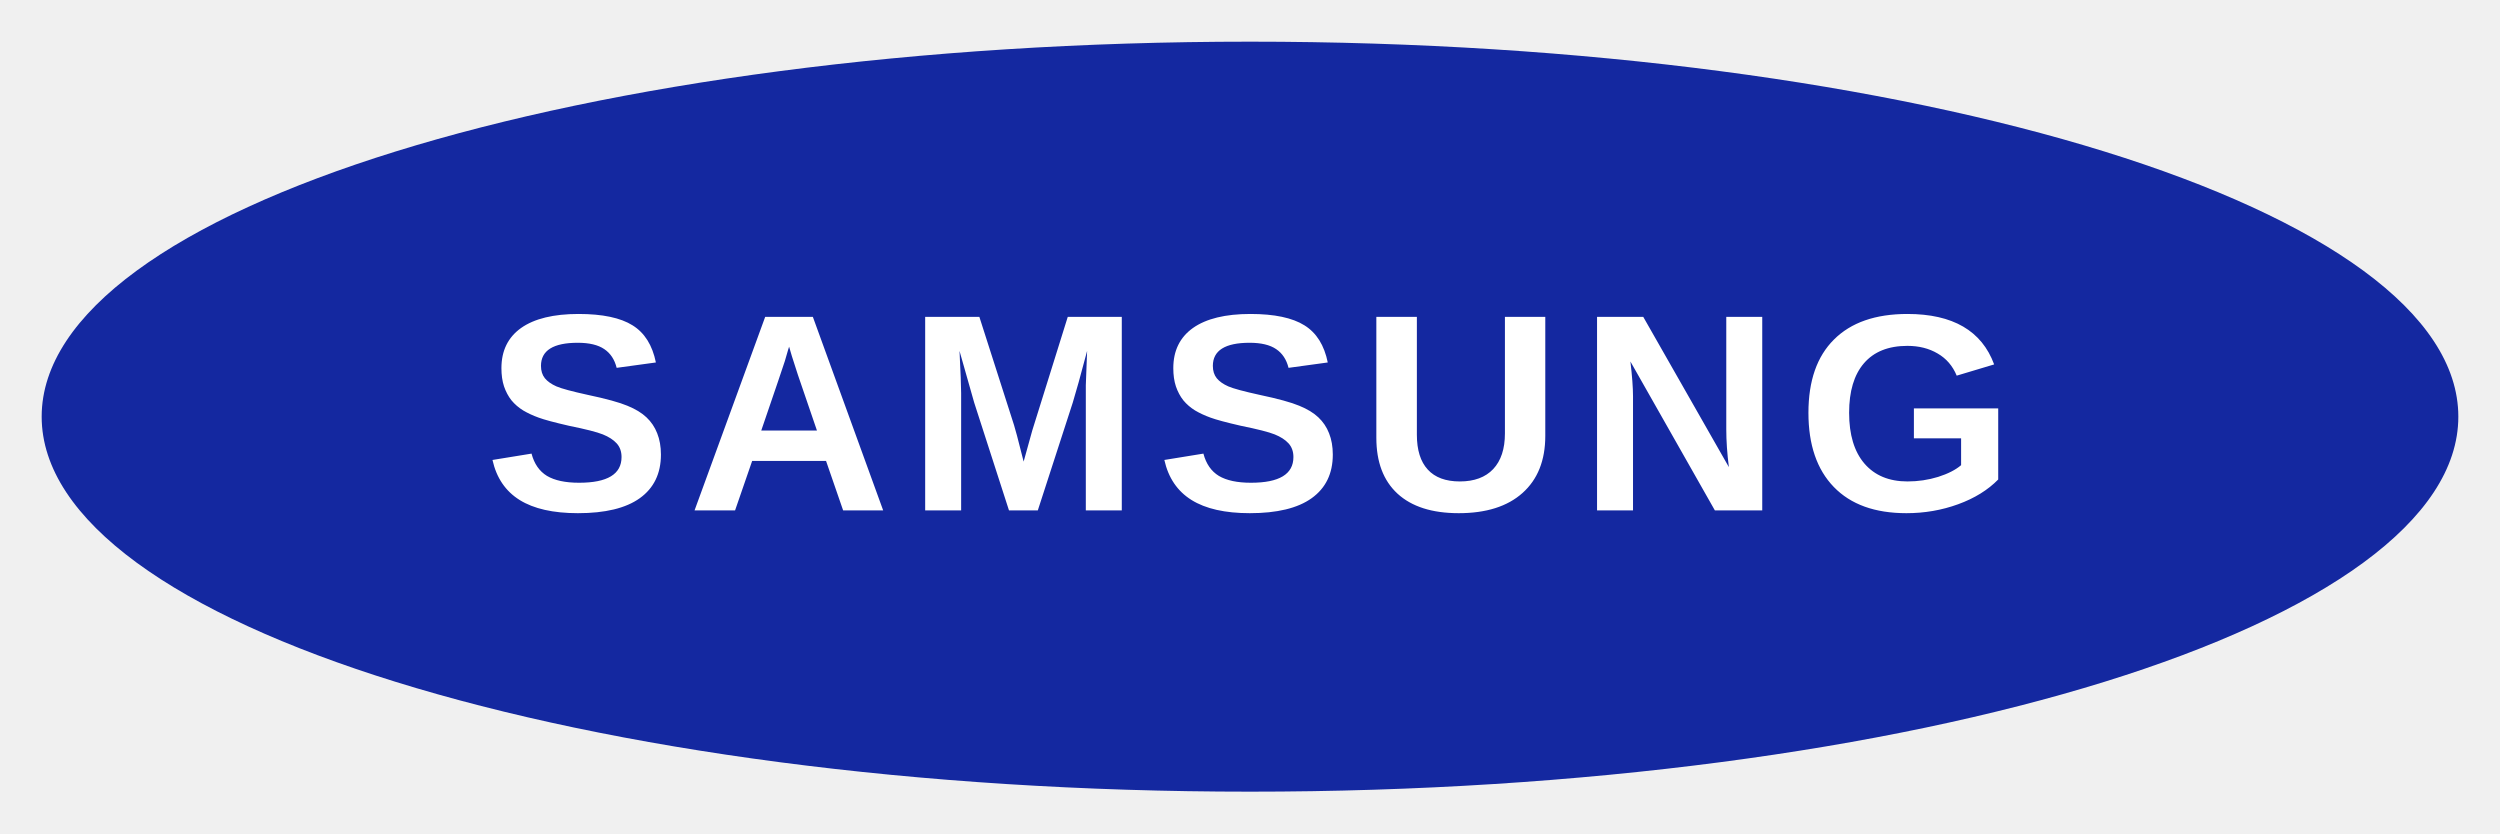
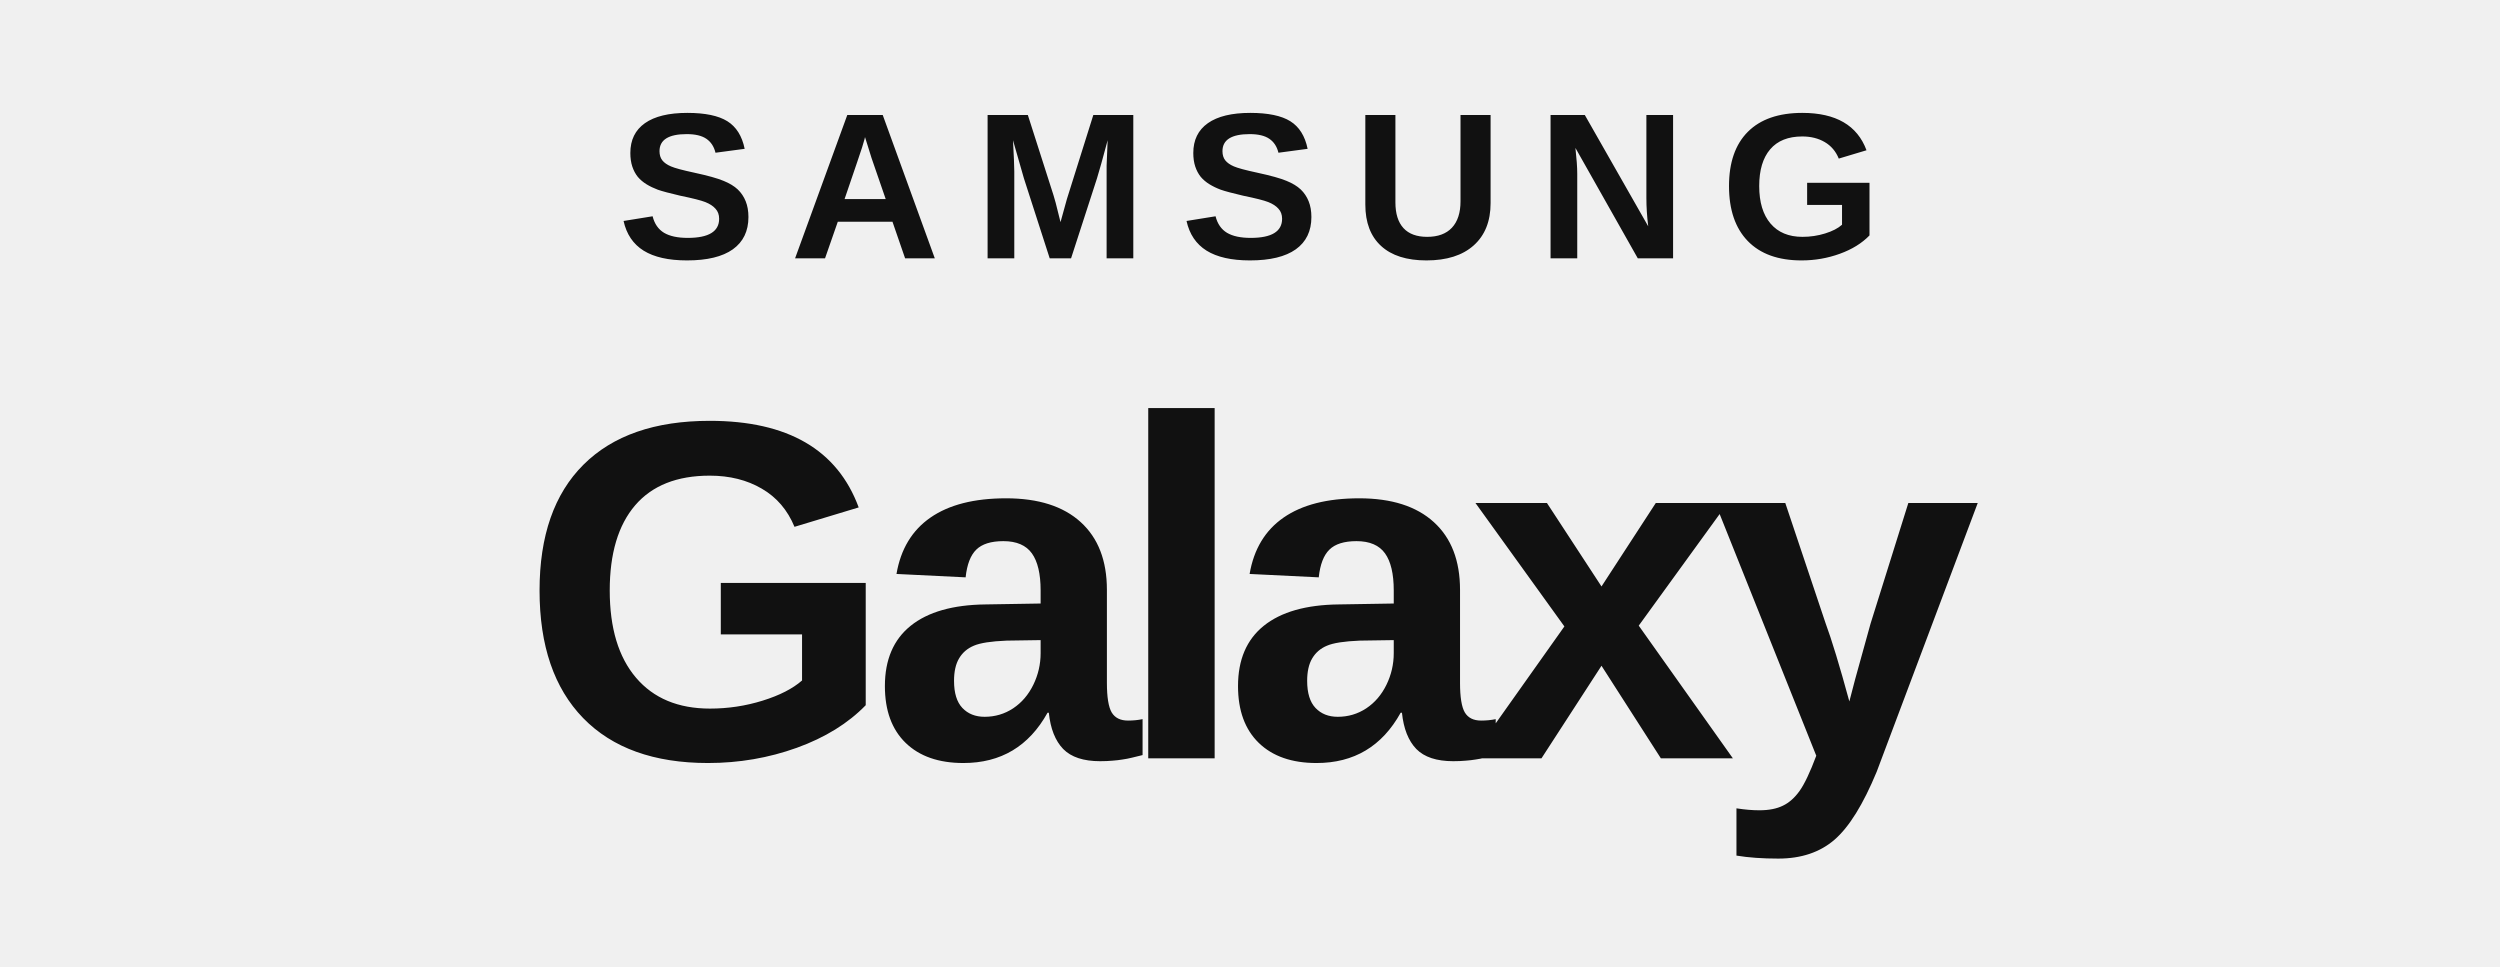
- <svg xmlns="http://www.w3.org/2000/svg" viewBox="0 0 240 80" role="img" aria-labelledby="title">
-   <ellipse cx="120" cy="40" rx="116" ry="36" fill="#1428a0" />
-   <text x="120" y="49" fill="#fff" font-family="Arial, Helvetica, sans-serif" font-size="27" font-weight="700" letter-spacing="1.5" text-anchor="middle">SAMSUNG</text>
+ <svg xmlns="http://www.w3.org/2000/svg" viewBox="0 0 300 116" role="img" aria-labelledby="title desc">
+   <g fill="#111111">
+     <text x="150" y="31" text-anchor="middle" font-family="Arial, Helvetica, sans-serif" font-size="25" font-weight="700" letter-spacing="4">SAMSUNG</text>
+     <text x="150" y="91" text-anchor="middle" font-family="Arial, Helvetica, sans-serif" font-size="58" font-weight="700" letter-spacing="-3">Galaxy</text>
+   </g>
</svg>
